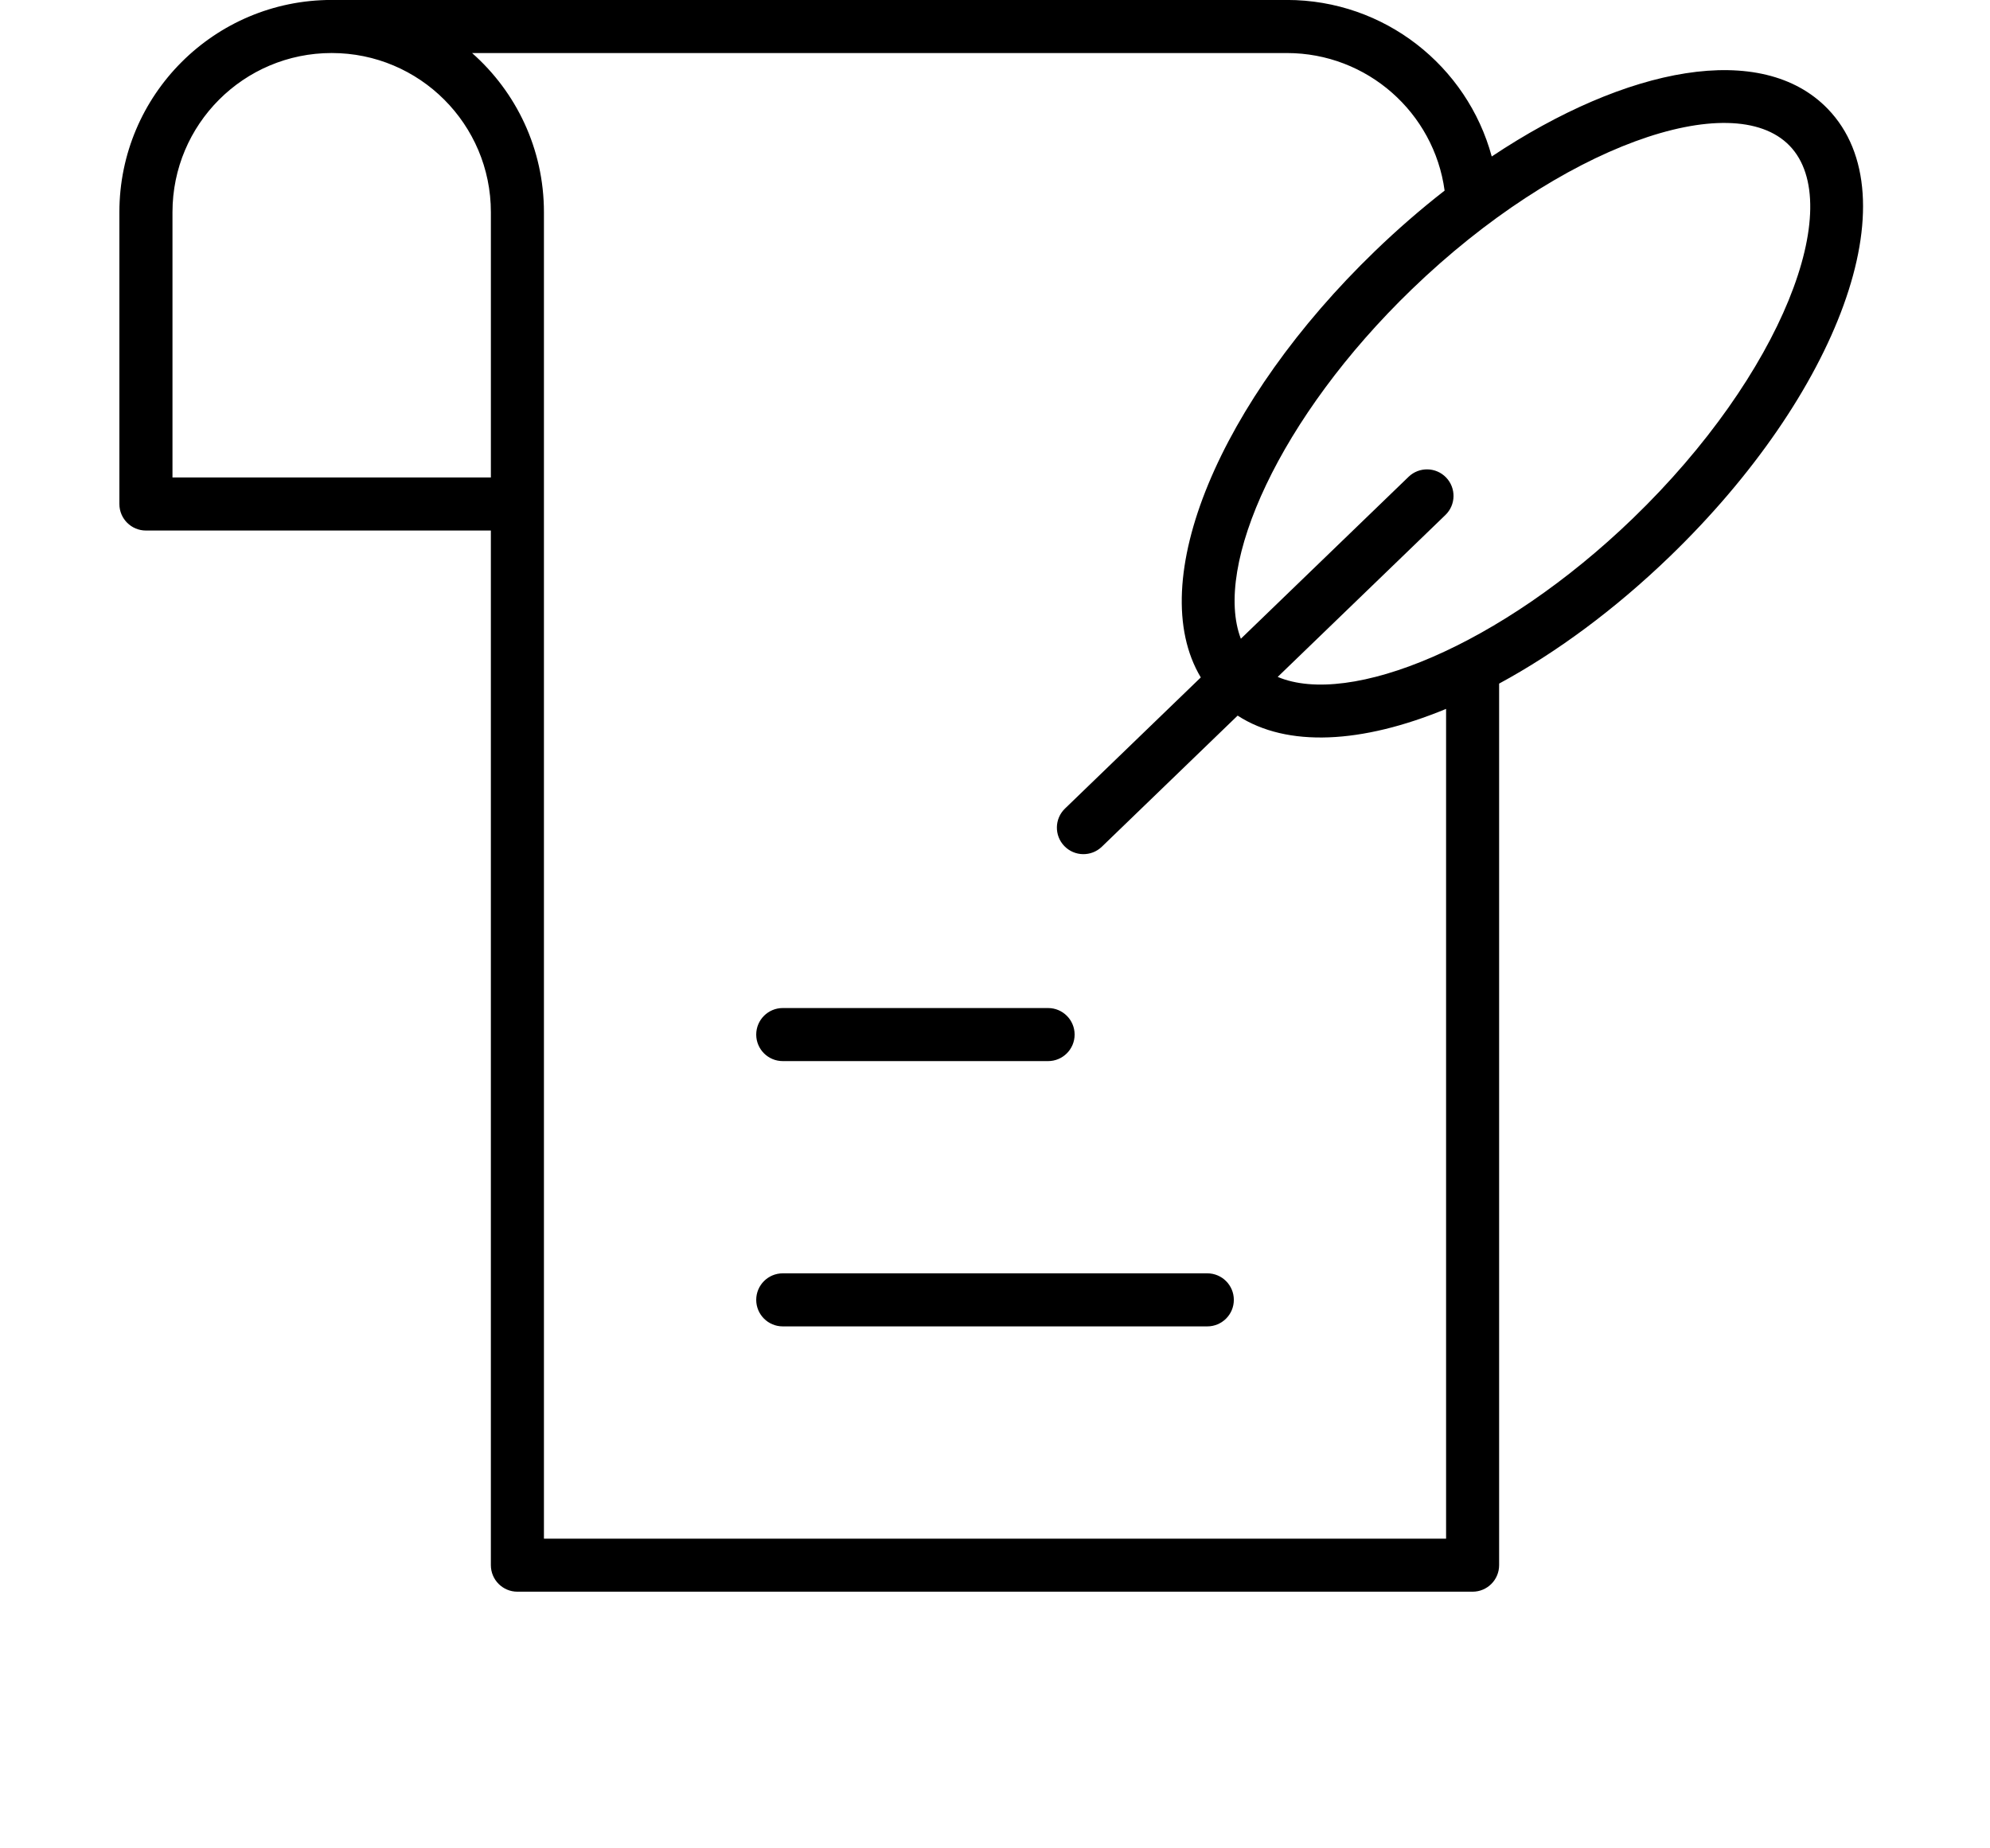
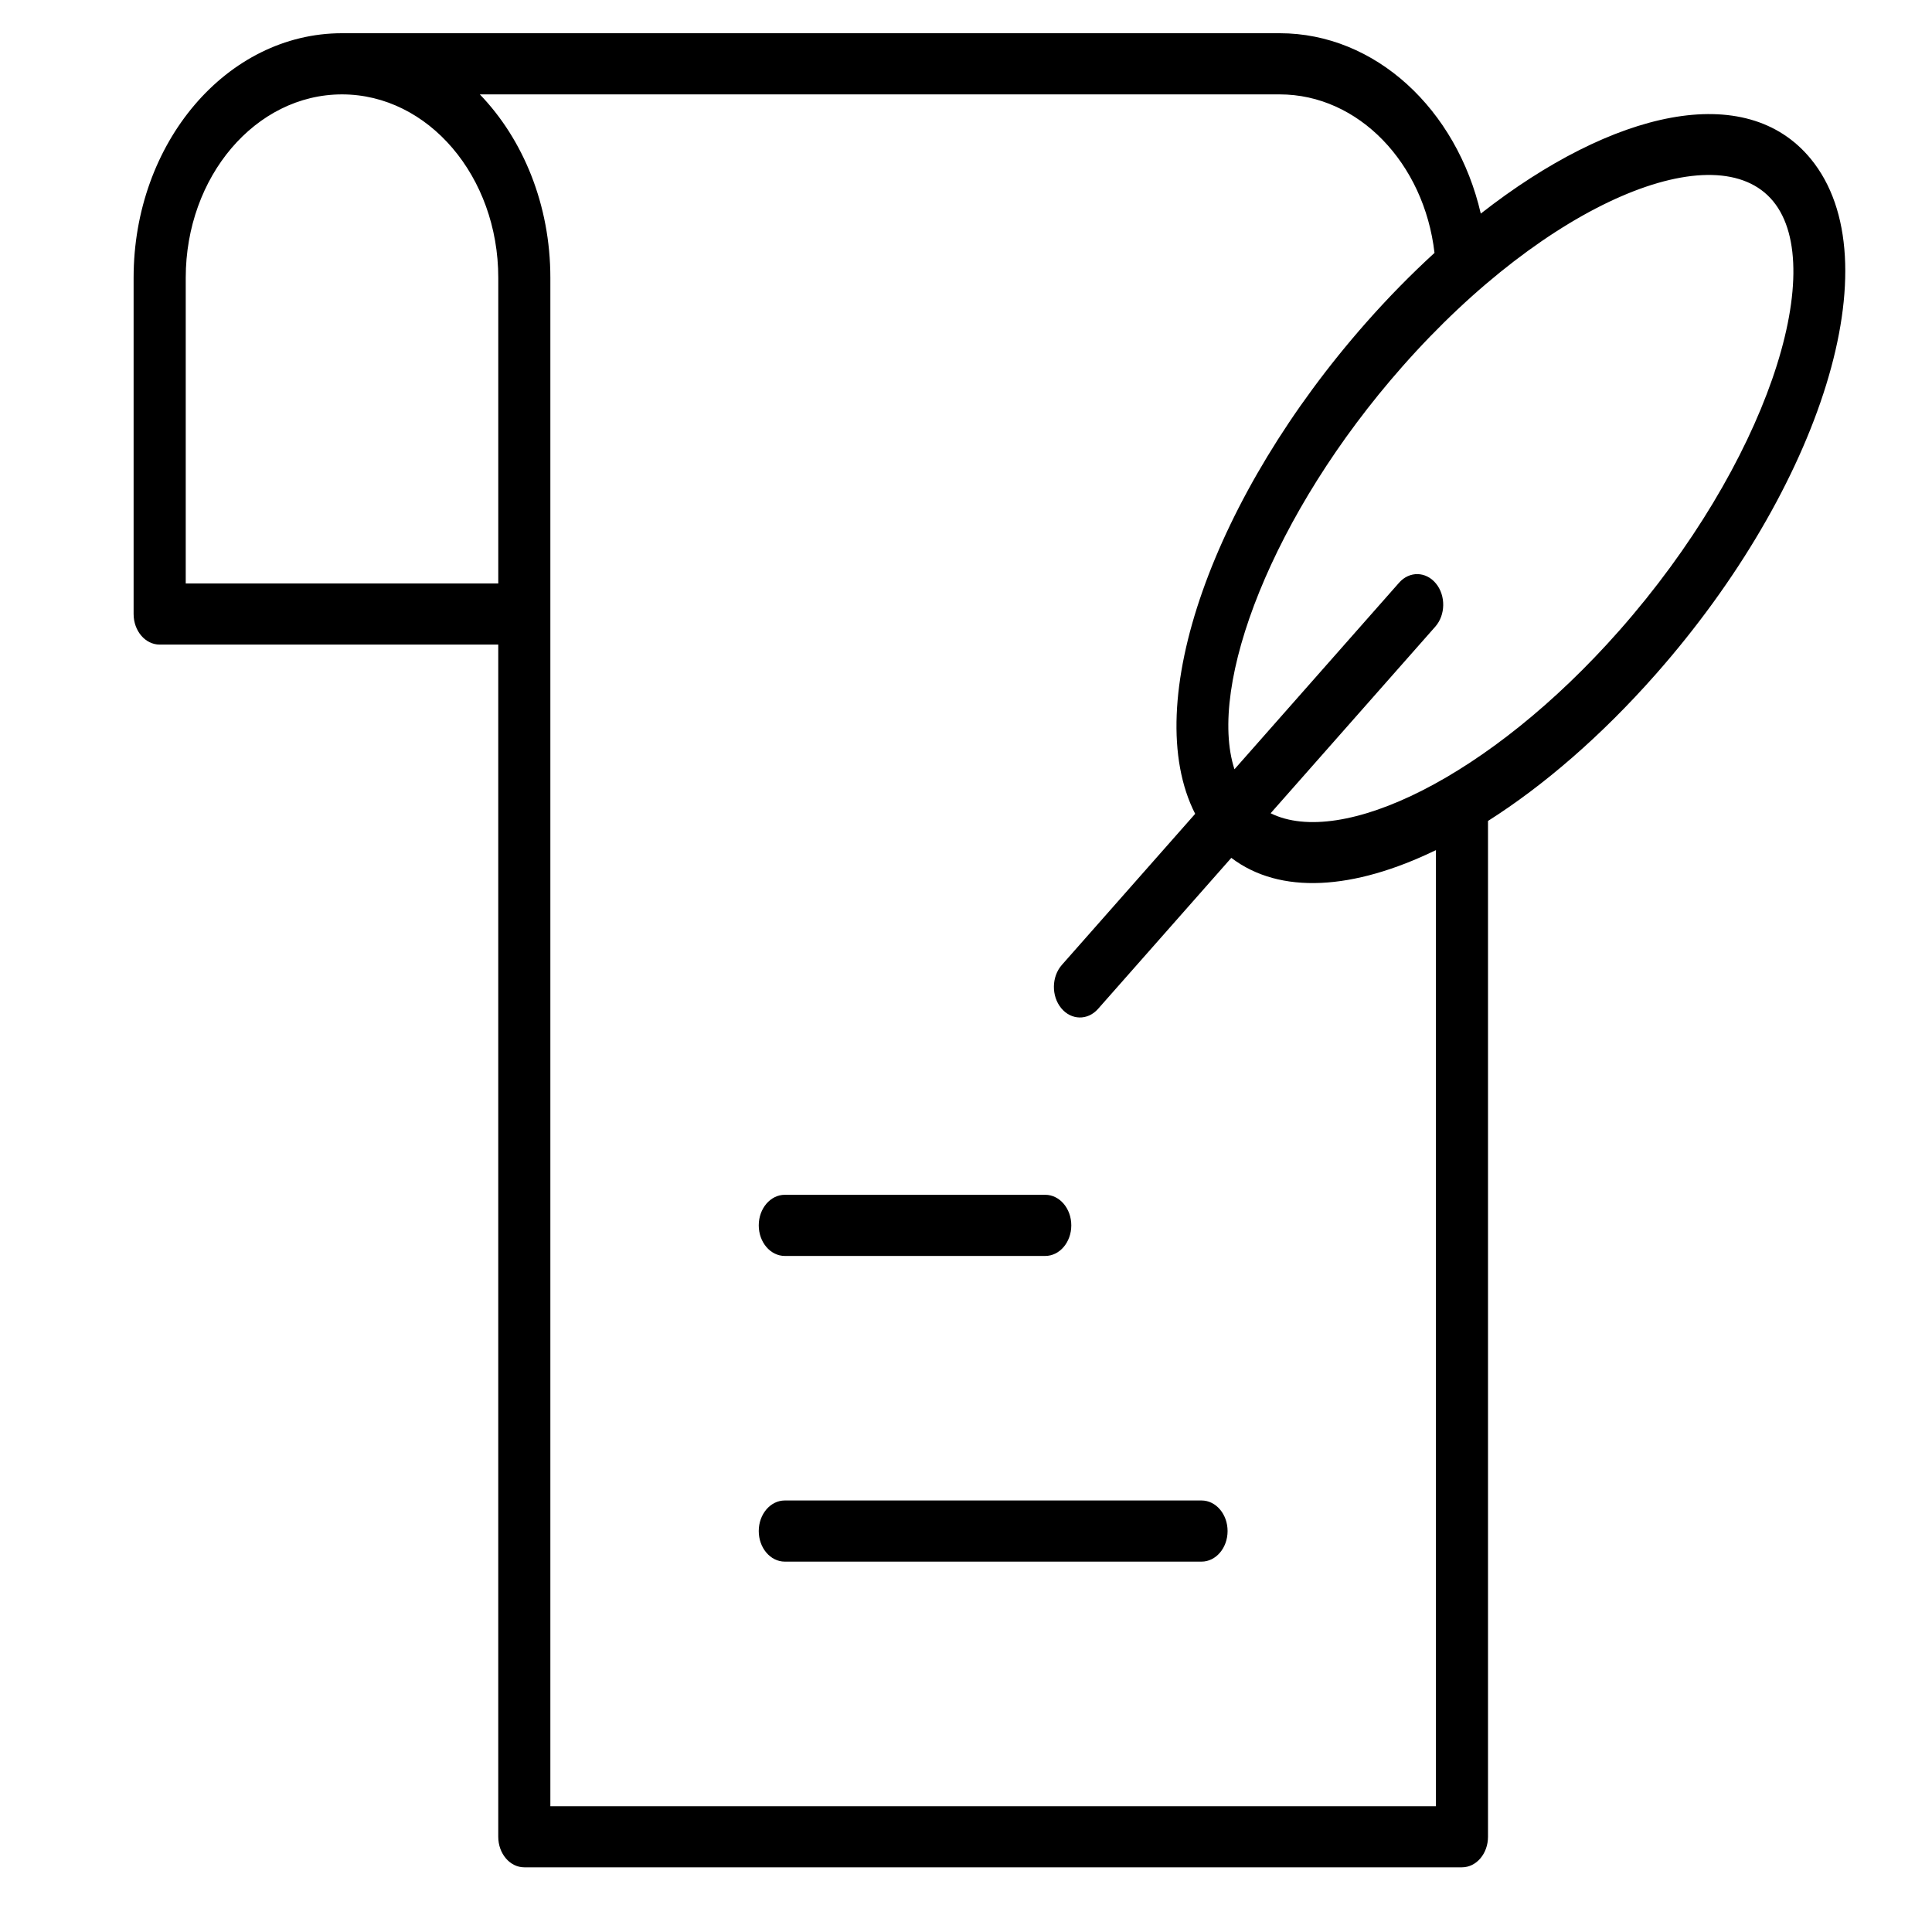
- <svg xmlns="http://www.w3.org/2000/svg" width="700pt" height="650pt" version="1.1" viewBox="0 0 700 650" id="svg1014">
+ <svg xmlns="http://www.w3.org/2000/svg" width="96pt" height="96pt" version="1.1" viewBox="0 0 96 96" id="svg1014">
  <defs id="defs966">
    <symbol id="o" overflow="visible">
      <path d="m 31.266,-1.875 c -1.617,0.844 -3.297,1.477 -5.047,1.891 -1.742,0.426 -3.559,0.641 -5.453,0.641 -5.668,0 -10.156,-1.582 -13.469,-4.75 -3.312,-3.164 -4.969,-7.461 -4.969,-12.891 0,-5.438 1.656,-9.738 4.969,-12.906 3.312,-3.164 7.801,-4.75 13.469,-4.75 1.895,0 3.711,0.215 5.453,0.641 1.75,0.43 3.43,1.059 5.047,1.891 v 7.047 c -1.625,-1.113 -3.231,-1.926 -4.812,-2.438 -1.574,-0.52 -3.234,-0.781 -4.984,-0.781 -3.137,0 -5.602,1.008 -7.391,3.016 -1.793,2 -2.688,4.762 -2.688,8.281 0,3.512 0.895,6.273 2.688,8.281 1.789,2 4.254,3 7.391,3 1.75,0 3.41,-0.254 4.984,-0.766 1.582,-0.52 3.188,-1.332 4.812,-2.438 z" id="path921" />
    </symbol>
    <symbol id="b" overflow="visible">
      <path d="m 22.875,-18.578 c -0.711,-0.332 -1.418,-0.578 -2.125,-0.734 -0.711,-0.156 -1.418,-0.234 -2.125,-0.234 -2.106,0 -3.727,0.672 -4.859,2.016 -1.125,1.344 -1.688,3.266 -1.688,5.766 V 4.4e-4 H 3.922 v -25.531 h 8.156 v 4.203 c 1.051,-1.676 2.254,-2.894 3.609,-3.656 1.363,-0.77 2.992,-1.156 4.891,-1.156 0.27,0 0.566,0.012 0.891,0.031 0.32,0.023 0.785,0.074 1.391,0.156 z" id="path924" />
    </symbol>
    <symbol id="a" overflow="visible">
      <path d="m 29.391,-12.828 v 2.328 H 10.329 c 0.195,1.906 0.883,3.34 2.062,4.297 1.188,0.961 2.844,1.438 4.969,1.438 1.719,0 3.477,-0.254 5.281,-0.766 1.801,-0.508 3.648,-1.281 5.547,-2.312 v 6.297 c -1.93,0.73 -3.859,1.277 -5.797,1.641 -1.93,0.375 -3.856,0.562 -5.781,0.562 -4.617,0 -8.203,-1.172 -10.766,-3.516 -2.563,-2.344 -3.844,-5.633 -3.844,-9.875 0,-4.164 1.254,-7.441 3.766,-9.828 2.519,-2.383 5.984,-3.578 10.391,-3.578 4.008,0 7.219,1.211 9.625,3.625 2.406,2.418 3.609,5.648 3.609,9.688 z m -8.375,-2.719 c 0,-1.539 -0.453,-2.785 -1.359,-3.734 -0.906,-0.957 -2.09,-1.438 -3.547,-1.438 -1.586,0 -2.871,0.449 -3.859,1.344 -0.98,0.887 -1.59,2.164 -1.828,3.828 z" id="path927" />
    </symbol>
    <symbol id="d" overflow="visible">
      <path d="m 15.359,-11.484 c -1.699,0 -2.981,0.293 -3.844,0.875 -0.855,0.574 -1.281,1.422 -1.281,2.547 0,1.031 0.344,1.84 1.031,2.422 0.695,0.586 1.66,0.875 2.891,0.875 1.531,0 2.816,-0.547 3.859,-1.641 1.051,-1.102 1.578,-2.484 1.578,-4.141 v -0.938 z m 12.469,-3.078 V -1e-4 h -8.234 v -3.781 c -1.094,1.555 -2.324,2.684 -3.688,3.391 -1.367,0.695 -3.027,1.047 -4.984,1.047 -2.648,0 -4.797,-0.77 -6.453,-2.312 -1.648,-1.539 -2.469,-3.539 -2.469,-6 0,-2.988 1.031,-5.18 3.094,-6.578 2.062,-1.406 5.297,-2.109 9.703,-2.109 h 4.797 v -0.641 c 0,-1.289 -0.512,-2.234 -1.531,-2.828 -1.012,-0.602 -2.594,-0.906 -4.75,-0.906 -1.75,0 -3.383,0.18 -4.891,0.531 -1.5,0.344 -2.898,0.867 -4.188,1.562 v -6.219 c 1.75,-0.426 3.504,-0.75 5.266,-0.969 1.758,-0.219 3.523,-0.328 5.297,-0.328 4.594,0 7.91,0.914 9.953,2.734 2.051,1.812 3.078,4.762 3.078,8.844 z" id="path930" />
    </symbol>
    <symbol id="h" overflow="visible">
      <path d="m 12.828,-32.766 v 7.234 h 8.406 v 5.844 H 12.828 v 10.828 c 0,1.18 0.234,1.98 0.703,2.406 0.477,0.418 1.414,0.625 2.812,0.625 h 4.188 V -5e-4 h -7 c -3.219,0 -5.5,-0.672 -6.844,-2.016 -1.344,-1.344 -2.016,-3.625 -2.016,-6.844 v -10.828 h -4.062 v -5.844 h 4.062 v -7.234 z" id="path933" />
    </symbol>
    <symbol id="c" overflow="visible">
      <path d="m 21.281,-21.781 v -13.672 h 8.203 V 0 H 21.281 v -3.688 c -1.125,1.5 -2.367,2.602 -3.719,3.297 -1.344,0.695 -2.906,1.047 -4.688,1.047 -3.148,0 -5.731,-1.25 -7.75,-3.75 -2.023,-2.5 -3.031,-5.711 -3.031,-9.641 0,-3.938 1.008,-7.156 3.031,-9.656 2.019,-2.5 4.602,-3.75 7.75,-3.75 1.758,0 3.316,0.355 4.672,1.062 1.363,0.711 2.609,1.809 3.734,3.297 z m -5.375,16.516 c 1.75,0 3.082,-0.633 4,-1.906 0.914,-1.281 1.375,-3.133 1.375,-5.562 0,-2.438 -0.461,-4.289 -1.375,-5.562 -0.918,-1.281 -2.25,-1.922 -4,-1.922 -1.73,0 -3.059,0.641 -3.984,1.922 -0.918,1.273 -1.375,3.125 -1.375,5.562 0,2.43 0.457,4.281 1.375,5.562 0.926,1.273 2.254,1.906 3.984,1.906 z" id="path936" />
    </symbol>
    <symbol id="g" overflow="visible">
      <path d="m 17.5,-5.266 c 1.75,0 3.082,-0.633 4,-1.906 0.914,-1.281 1.375,-3.133 1.375,-5.562 0,-2.438 -0.461,-4.289 -1.375,-5.562 -0.918,-1.281 -2.25,-1.922 -4,-1.922 -1.75,0 -3.094,0.648 -4.031,1.938 -0.93,1.281 -1.391,3.133 -1.391,5.547 0,2.418 0.461,4.266 1.391,5.547 0.938,1.281 2.281,1.922 4.031,1.922 z m -5.422,-16.516 c 1.125,-1.488 2.367,-2.586 3.734,-3.297 1.363,-0.707 2.938,-1.062 4.719,-1.062 3.144,0 5.727,1.25 7.75,3.75 2.019,2.5 3.031,5.719 3.031,9.656 0,3.93 -1.012,7.141 -3.031,9.641 -2.023,2.5 -4.606,3.75 -7.75,3.75 -1.781,0 -3.356,-0.352 -4.719,-1.047 -1.367,-0.707 -2.609,-1.805 -3.734,-3.297 V -5e-4 H 3.922 v -35.453 h 8.156 z" id="path939" />
    </symbol>
    <symbol id="f" overflow="visible">
      <path d="m 0.562,-25.531 h 8.172 l 6.859,17.328 5.828,-17.328 h 8.156 L 18.844,2.422 C 17.77,5.254 16.516,7.238 15.079,8.375 13.641,9.508 11.743,10.078 9.391,10.078 H 4.672 V 4.719 h 2.547 c 1.383,0 2.391,-0.227 3.016,-0.672 0.633,-0.438 1.129,-1.227 1.484,-2.359 L 11.938,0.984 Z" id="path942" />
    </symbol>
    <symbol id="e" overflow="visible">
      <path d="M 24.938,-6.203 H 11.219 L 9.047,0 H 0.235 l 12.594,-34.031 h 10.469 L 35.892,0 h -8.812 z m -11.531,-6.312 h 9.312 l -4.641,-13.531 z" id="path945" />
    </symbol>
    <symbol id="n" overflow="visible">
      <path d="M 29.578,-15.547 V 0 h -8.203 v -11.891 c 0,-2.207 -0.055,-3.727 -0.156,-4.562 -0.094,-0.832 -0.262,-1.445 -0.5,-1.844 -0.324,-0.531 -0.762,-0.941 -1.312,-1.234 -0.543,-0.301 -1.164,-0.453 -1.859,-0.453 -1.699,0 -3.039,0.656 -4.016,1.969 -0.969,1.312 -1.453,3.133 -1.453,5.453 v 12.562 h -8.156 v -25.531 h 8.156 v 3.75 c 1.227,-1.488 2.535,-2.586 3.922,-3.297 1.383,-0.707 2.91,-1.062 4.578,-1.062 2.945,0 5.18,0.906 6.703,2.719 1.531,1.805 2.297,4.43 2.297,7.875 z" id="path948" />
    </symbol>
    <symbol id="m" overflow="visible">
      <path d="m 3.922,-25.531 h 8.156 v 25.078 c 0,3.414 -0.824,6.023 -2.469,7.828 -1.637,1.801 -4.012,2.703 -7.125,2.703 H -1.547 V 4.719 h 1.406 c 1.551,0 2.613,-0.352 3.188,-1.047 0.582,-0.699 0.875,-2.074 0.875,-4.125 z m 0,-9.922 h 8.156 v 6.641 H 3.922 Z" id="path951" />
    </symbol>
    <symbol id="l" overflow="visible">
      <path d="m 23.859,-24.719 v 6.188 c -1.75,-0.727 -3.438,-1.273 -5.062,-1.641 -1.625,-0.363 -3.156,-0.547 -4.594,-0.547 -1.555,0 -2.711,0.199 -3.469,0.594 -0.75,0.387 -1.125,0.98 -1.125,1.781 0,0.656 0.285,1.164 0.859,1.516 0.57,0.344 1.594,0.602 3.062,0.766 l 1.438,0.203 c 4.176,0.531 6.984,1.406 8.422,2.625 1.445,1.211 2.172,3.117 2.172,5.719 0,2.719 -1.008,4.762 -3.016,6.125 -2,1.367 -4.992,2.047 -8.969,2.047 -1.688,0 -3.434,-0.137 -5.234,-0.406 -1.793,-0.258 -3.641,-0.656 -5.547,-1.188 v -6.203 c 1.625,0.793 3.289,1.387 5,1.781 1.719,0.398 3.457,0.594 5.219,0.594 1.594,0 2.789,-0.219 3.594,-0.656 0.812,-0.438 1.219,-1.094 1.219,-1.969 0,-0.727 -0.281,-1.27 -0.844,-1.625 -0.555,-0.352 -1.656,-0.629 -3.312,-0.828 l -1.438,-0.188 c -3.625,-0.445 -6.168,-1.285 -7.625,-2.516 -1.461,-1.238 -2.188,-3.109 -2.188,-5.609 0,-2.707 0.922,-4.711 2.766,-6.016 1.852,-1.312 4.695,-1.969 8.531,-1.969 1.5,0 3.078,0.117 4.734,0.344 1.656,0.23 3.457,0.59 5.406,1.078 z" id="path954" />
    </symbol>
    <symbol id="k" overflow="visible">
      <path d="m 4.281,-34.031 h 8.781 v 12.422 l 12.641,-12.422 h 10.188 L 19.5,-17.906 37.578,0 H 26.594 L 13.063,-13.406 V 0 H 4.282 Z" id="path957" />
    </symbol>
    <symbol id="j" overflow="visible">
      <path d="m 3.922,-25.531 h 8.156 V 0 H 3.922 Z m 0,-9.922 h 8.156 v 6.641 H 3.922 Z" id="path960" />
    </symbol>
    <symbol id="i" overflow="visible">
      <path d="m 27.578,-21.281 c 1.031,-1.582 2.254,-2.785 3.672,-3.609 1.426,-0.832 2.988,-1.25 4.688,-1.25 2.938,0 5.172,0.906 6.703,2.719 1.531,1.805 2.297,4.43 2.297,7.875 V 4e-4 h -8.203 v -13.312 c 0.02,-0.195 0.031,-0.398 0.031,-0.609 0.008,-0.219 0.016,-0.52 0.016,-0.906 0,-1.812 -0.266,-3.125 -0.797,-3.938 -0.531,-0.812 -1.391,-1.219 -2.578,-1.219 -1.555,0 -2.75,0.641 -3.594,1.922 -0.844,1.273 -1.277,3.117 -1.297,5.531 v 12.531 h -8.203 v -13.312 c 0,-2.82 -0.246,-4.641 -0.734,-5.453 -0.492,-0.812 -1.355,-1.219 -2.594,-1.219 -1.574,0 -2.789,0.641 -3.641,1.922 -0.844,1.281 -1.266,3.117 -1.266,5.5 v 12.562 h -8.203 v -25.531 h 8.203 v 3.75 c 1,-1.445 2.148,-2.535 3.453,-3.266 1.301,-0.727 2.734,-1.094 4.297,-1.094 1.758,0 3.316,0.43 4.672,1.281 1.352,0.844 2.379,2.039 3.078,3.578 z" id="path963" />
    </symbol>
  </defs>
  <g id="g1012">
-     <path d="m 527.33,240.51 v 310.14 c 0,5.156 -4.176,9.336 -9.332,9.336 h -336 c -5.156,0 -9.332,-4.18 -9.332,-9.336 v -364 H 51.326 c -5.152,0 -9.332,-4.176 -9.332,-9.332 V 74.648 c 0,-41.234 33.43,-74.664 74.668,-74.664 h 336 c 34.348,0 63.445,23.25 72.07,55.07 47.555,-31.703 94.988,-40.781 118.21,-16.742 29.992,31.062 3.328,100.59 -55.555,157.45 -19.387,18.719 -40.023,33.902 -60.059,44.742 z m -91.98,11.254 -47.766,46.125 c -3.707,3.582 -9.617,3.477 -13.195,-0.23 -3.582,-3.707 -3.477,-9.617 0.23,-13.195 l 47.77,-46.133 c -20.188,-33.762 6.711,-97.305 61.262,-149.98 7.922,-7.648 16.129,-14.773 24.504,-21.293 -3.715,-27.414 -27.234,-48.398 -55.488,-48.398 h -286.61 c 15.5,13.684 25.277,33.699 25.277,56 v 466.67 h 317.34 v -291.93 c -29.602,12.238 -55.879,13.668 -73.316,2.375 z M 172.67,74.654 c 0,-30.926 -25.074,-56 -56,-56 -30.93,0 -56,25.074 -56,56 v 93.336 h 112 z m 263.81,150.07 58.992,-56.969 c 3.707,-3.582 9.617,-3.481 13.199,0.23 3.578,3.707 3.477,9.617 -0.23,13.195 l -58.996,56.969 c 25.234,10.66 78.309,-10.742 124.98,-55.816 52.355,-50.559 75.23,-110.2 55.094,-131.05 -20.137,-20.852 -80.539,-0.074 -132.89,50.484 -46.676,45.074 -69.918,97.367 -60.145,122.96 z m -161.14,148.59 c -5.152,0 -9.332,-4.18 -9.332,-9.332 0,-5.156 4.18,-9.336 9.332,-9.336 h 93.336 c 5.152,0 9.332,4.18 9.332,9.336 0,5.152 -4.18,9.332 -9.332,9.332 z m 0,93.332 c -5.152,0 -9.332,-4.176 -9.332,-9.332 0,-5.156 4.18,-9.332 9.332,-9.332 h 149.34 c 5.152,0 9.332,4.176 9.332,9.332 0,5.156 -4.18,9.332 -9.332,9.332 z" id="path968" />
+     <path d="m 73.938,40.795 v 50.472 c 0,0.839 -0.579,1.519 -1.294,1.519 H 26.052 c -0.715,0 -1.294,-0.68 -1.294,-1.519 V 32.029 H 7.933 c -0.714,0 -1.294,-0.68 -1.294,-1.519 V 13.802 c 0,-6.71 4.636,-12.151 10.354,-12.151 h 46.592 c 4.763,0 8.798,3.784 9.994,8.962 6.594,-5.159 13.172,-6.637 16.392,-2.725 4.159,5.055 0.461,16.37 -7.704,25.623 -2.688,3.046 -5.55,5.517 -8.328,7.281 z m -12.754,1.831 -6.623,7.506 c -0.514,0.583 -1.334,0.566 -1.83,-0.038 -0.497,-0.603 -0.482,-1.565 0.032,-2.147 l 6.624,-7.508 c -2.799,-5.494 0.931,-15.835 8.495,-24.408 1.099,-1.245 2.237,-2.404 3.398,-3.465 -0.515,-4.461 -3.776,-7.876 -7.694,-7.876 H 23.842 c 2.149,2.227 3.505,5.484 3.505,9.113 V 89.75 H 71.351 V 42.241 c -4.105,1.992 -7.748,2.224 -10.166,0.387 z M 24.759,13.803 c 0,-5.033 -3.477,-9.113 -7.765,-9.113 -4.289,0 -7.765,4.081 -7.765,9.113 V 28.993 H 24.759 Z m 36.581,24.422 8.18,-9.271 c 0.514,-0.583 1.334,-0.566 1.83,0.038 0.496,0.603 0.482,1.565 -0.032,2.147 l -8.181,9.271 c 3.499,1.735 10.859,-1.748 17.33,-9.083 7.26,-8.228 10.432,-17.934 7.64,-21.327 -2.792,-3.393 -11.168,-0.012 -18.427,8.216 -6.472,7.335 -9.695,15.845 -8.34,20.01 z M 38.996,62.407 c -0.714,0 -1.294,-0.68 -1.294,-1.519 0,-0.839 0.58,-1.519 1.294,-1.519 h 12.942 c 0.714,0 1.294,0.68 1.294,1.519 0,0.838 -0.58,1.519 -1.294,1.519 z m 0,15.189 c -0.714,0 -1.294,-0.68 -1.294,-1.519 0,-0.839 0.58,-1.519 1.294,-1.519 h 20.708 c 0.714,0 1.294,0.68 1.294,1.519 0,0.839 -0.58,1.519 -1.294,1.519 z" id="path968" style="stroke-width:0.15" />
  </g>
</svg>
